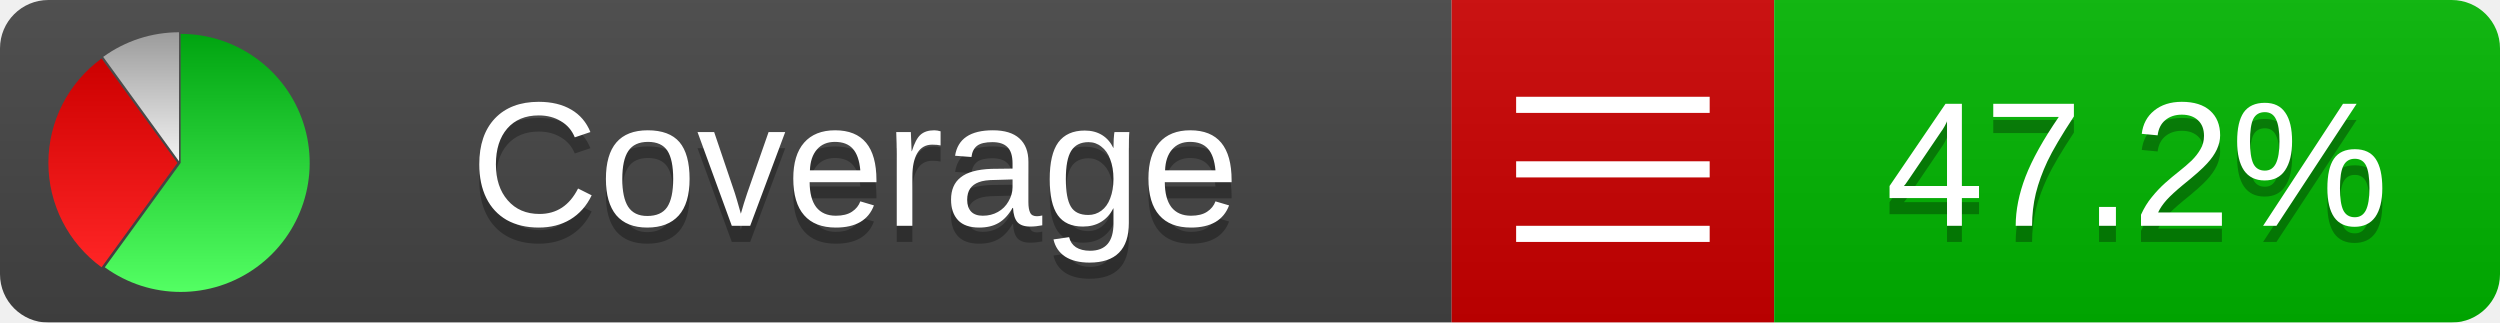
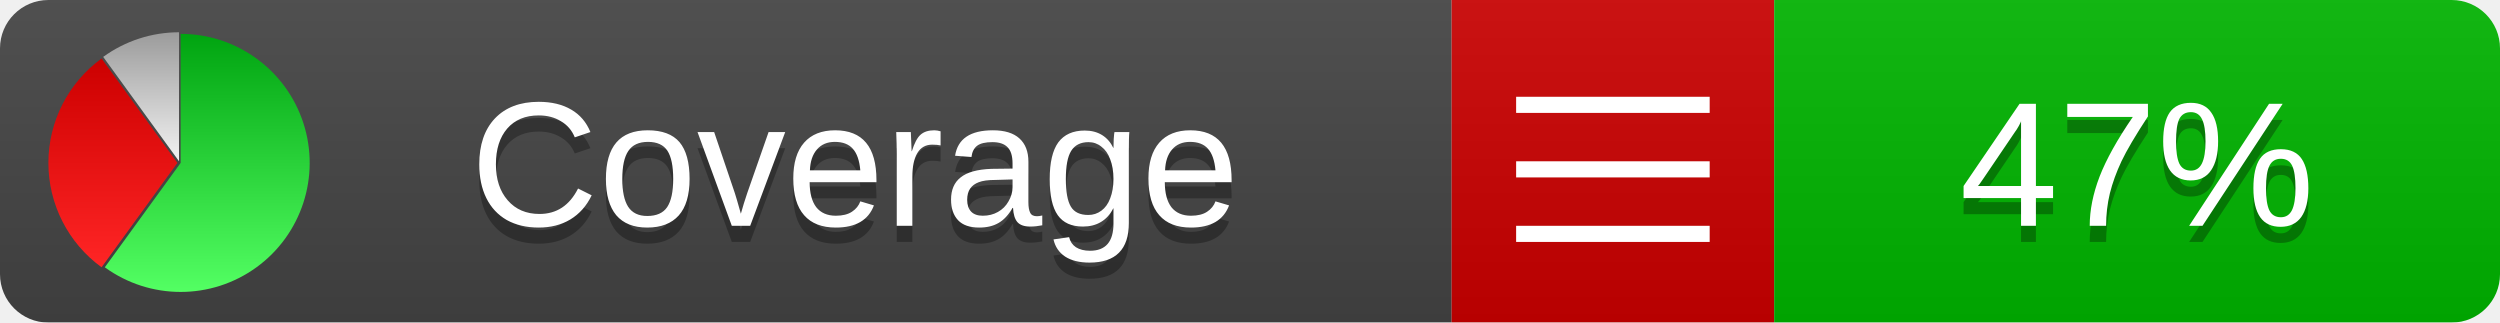
<svg xmlns="http://www.w3.org/2000/svg" xmlns:xlink="http://www.w3.org/1999/xlink" width="155" height="20">
  <style type="text/css">
          
            @keyframes fadeout {
              0 % { visibility: visible; opacity: 1; }
              40% { visibility: visible; opacity: 1; }
              50% { visibility: hidden; opacity: 0; }
              90% { visibility: hidden; opacity: 0; }
              100% { visibility: visible; opacity: 1; }
            }
            @keyframes fadein {
              0% { visibility: hidden; opacity: 0; }
              40% { visibility: hidden; opacity: 0; }
              50% { visibility: visible; opacity: 1; }
              90% { visibility: visible; opacity: 1; }
              100% { visibility: hidden; opacity: 0; }
            }
            .linecoverage {
                animation-duration: 10s;
                animation-name: fadeout;
                animation-iteration-count: infinite;
            }
            .branchcoverage {
                animation-duration: 10s;
                animation-name: fadein;
                animation-iteration-count: infinite;
            }
          
    </style>
  <defs>
    <linearGradient id="gradient" x2="0" y2="100%">
      <stop offset="0" stop-color="#bbb" stop-opacity=".1" />
      <stop offset="1" stop-opacity=".1" />
    </linearGradient>
    <linearGradient id="green" x2="0" y2="100%">
      <stop offset="0" stop-color="#00A410" />
      <stop offset="1" stop-color="#53FF63" />
    </linearGradient>
    <linearGradient id="red" x2="0" y2="100%">
      <stop offset="0" stop-color="#C00" />
      <stop offset="1" stop-color="#FF2525" />
    </linearGradient>
    <linearGradient id="gray" x2="0" y2="100%">
      <stop offset="0" stop-color="#9B9B9B" />
      <stop offset="1" stop-color="#F3F3F3" />
    </linearGradient>
    <mask id="mask">
      <rect width="155" height="20" rx="3" fill="#fff" />
    </mask>
    <g id="icon">
      <path style="fill:url(#green);" d="M205,202.5 l0,-200 a200,200 0 1,1 -117.558,361.803 z" />
      <path style="fill:url(#red);" d="M200,202.5 l-117.558,161.803 a200,200 0 0,1 0,-323.607 z" />
      <path style="fill:url(#gray);" d="M202.5,200 l-117.558,-161.803 a200,200 0 0,1 117.558,-38.196 z" />
    </g>
  </defs>
  <g mask="url(#mask)">
    <rect x="0" y="0" width="90" height="20" fill="#444" />
    <rect x="90" y="0" width="20" height="20" fill="#c00" />
    <rect x="110" y="0" width="45" height="20" fill="#00B600" />
    <rect x="0" y="0" width="155" height="20" fill="url(#gradient)" />
  </g>
  <g>
    <path class="" stroke="#fff" d="M94 6.5 h12 M94 10.5 h12 M94 14.5 h12" />
  </g>
  <g fill="#fff" text-anchor="middle" font-family="Verdana,Arial,Geneva,sans-serif" font-size="11">
    <a xlink:href="https://github.com/danielpalme/ReportGenerator" target="_top">
      <use xlink:href="#icon" transform="translate(3,2) scale(.04)" />
    </a>
    <text x="53" y="15" fill="#010101" fill-opacity=".3">Coverage</text>
    <text x="53" y="14" fill="#fff">Coverage</text>
-     <text class="" x="132.5" y="15" fill="#010101" fill-opacity=".3">47.2%</text>
-     <text class="" x="132.5" y="14">47.2%</text>
+     <text class="" x="132.5" y="15" fill="#010101" fill-opacity=".3">47%</text>
+     <text class="" x="132.5" y="14">47%</text>
  </g>
  <g>
    <rect class="" x="90" y="0" width="65" height="20" fill-opacity="0" />
  </g>
</svg>
